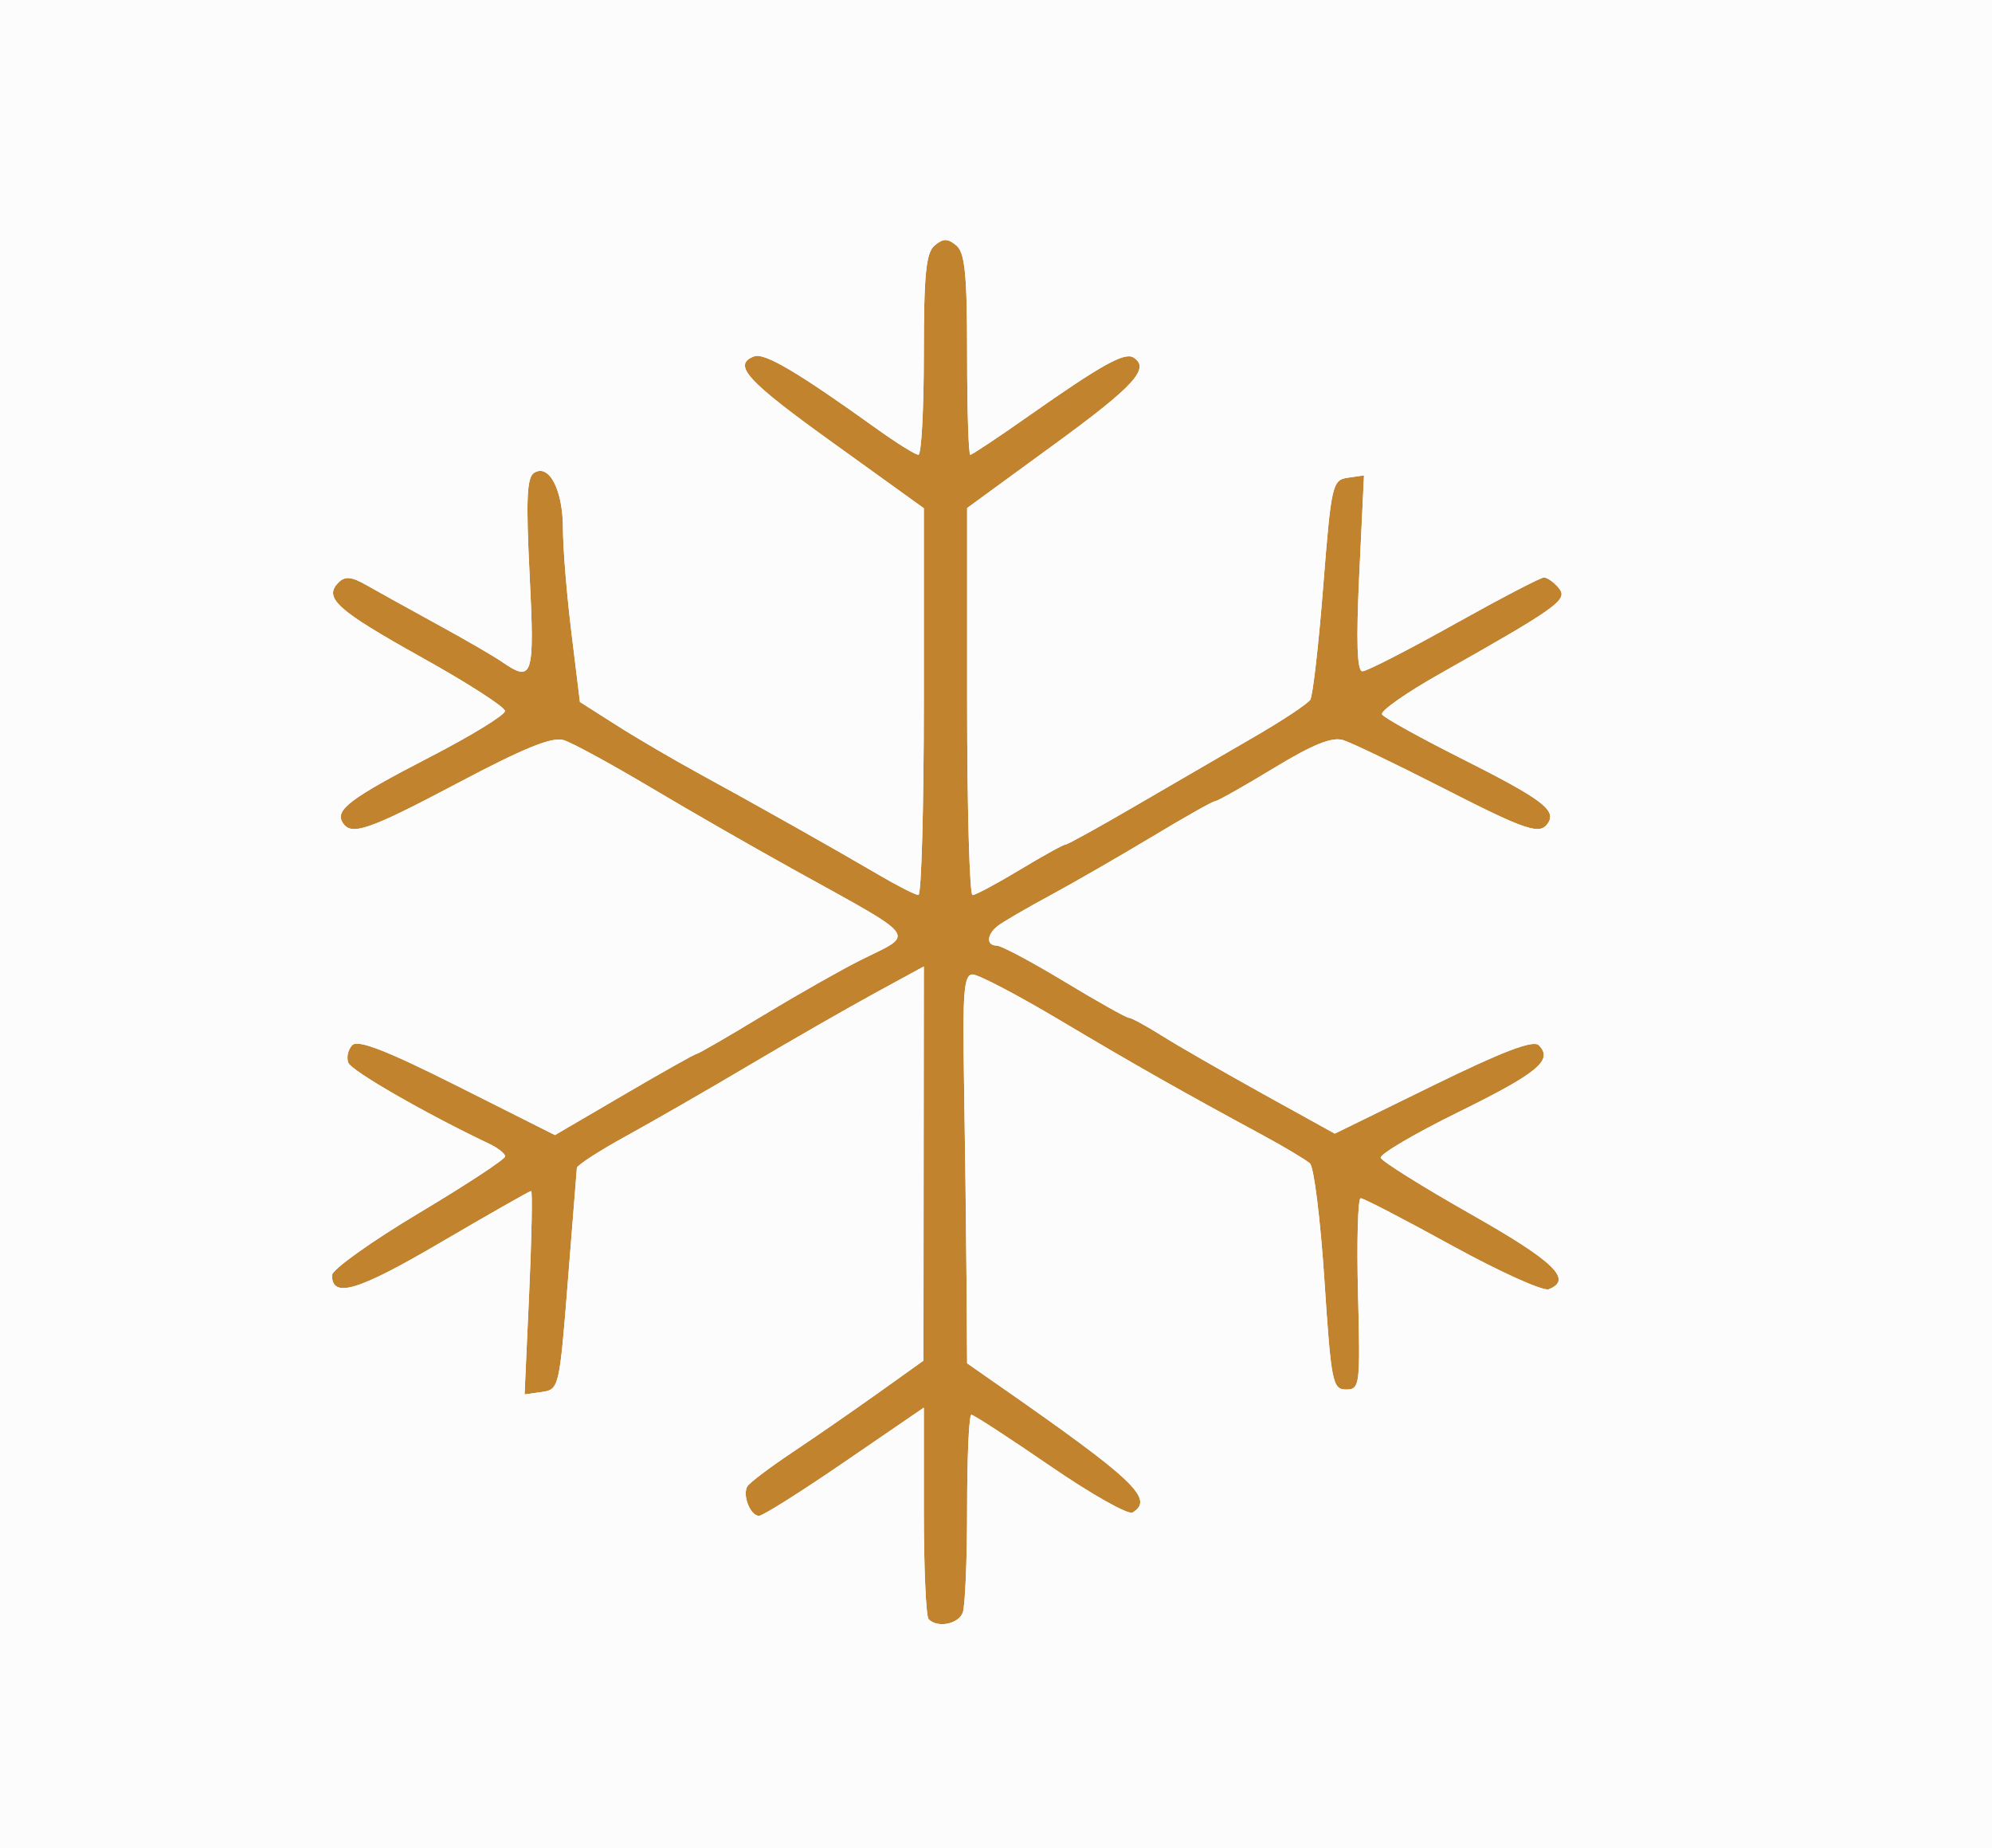
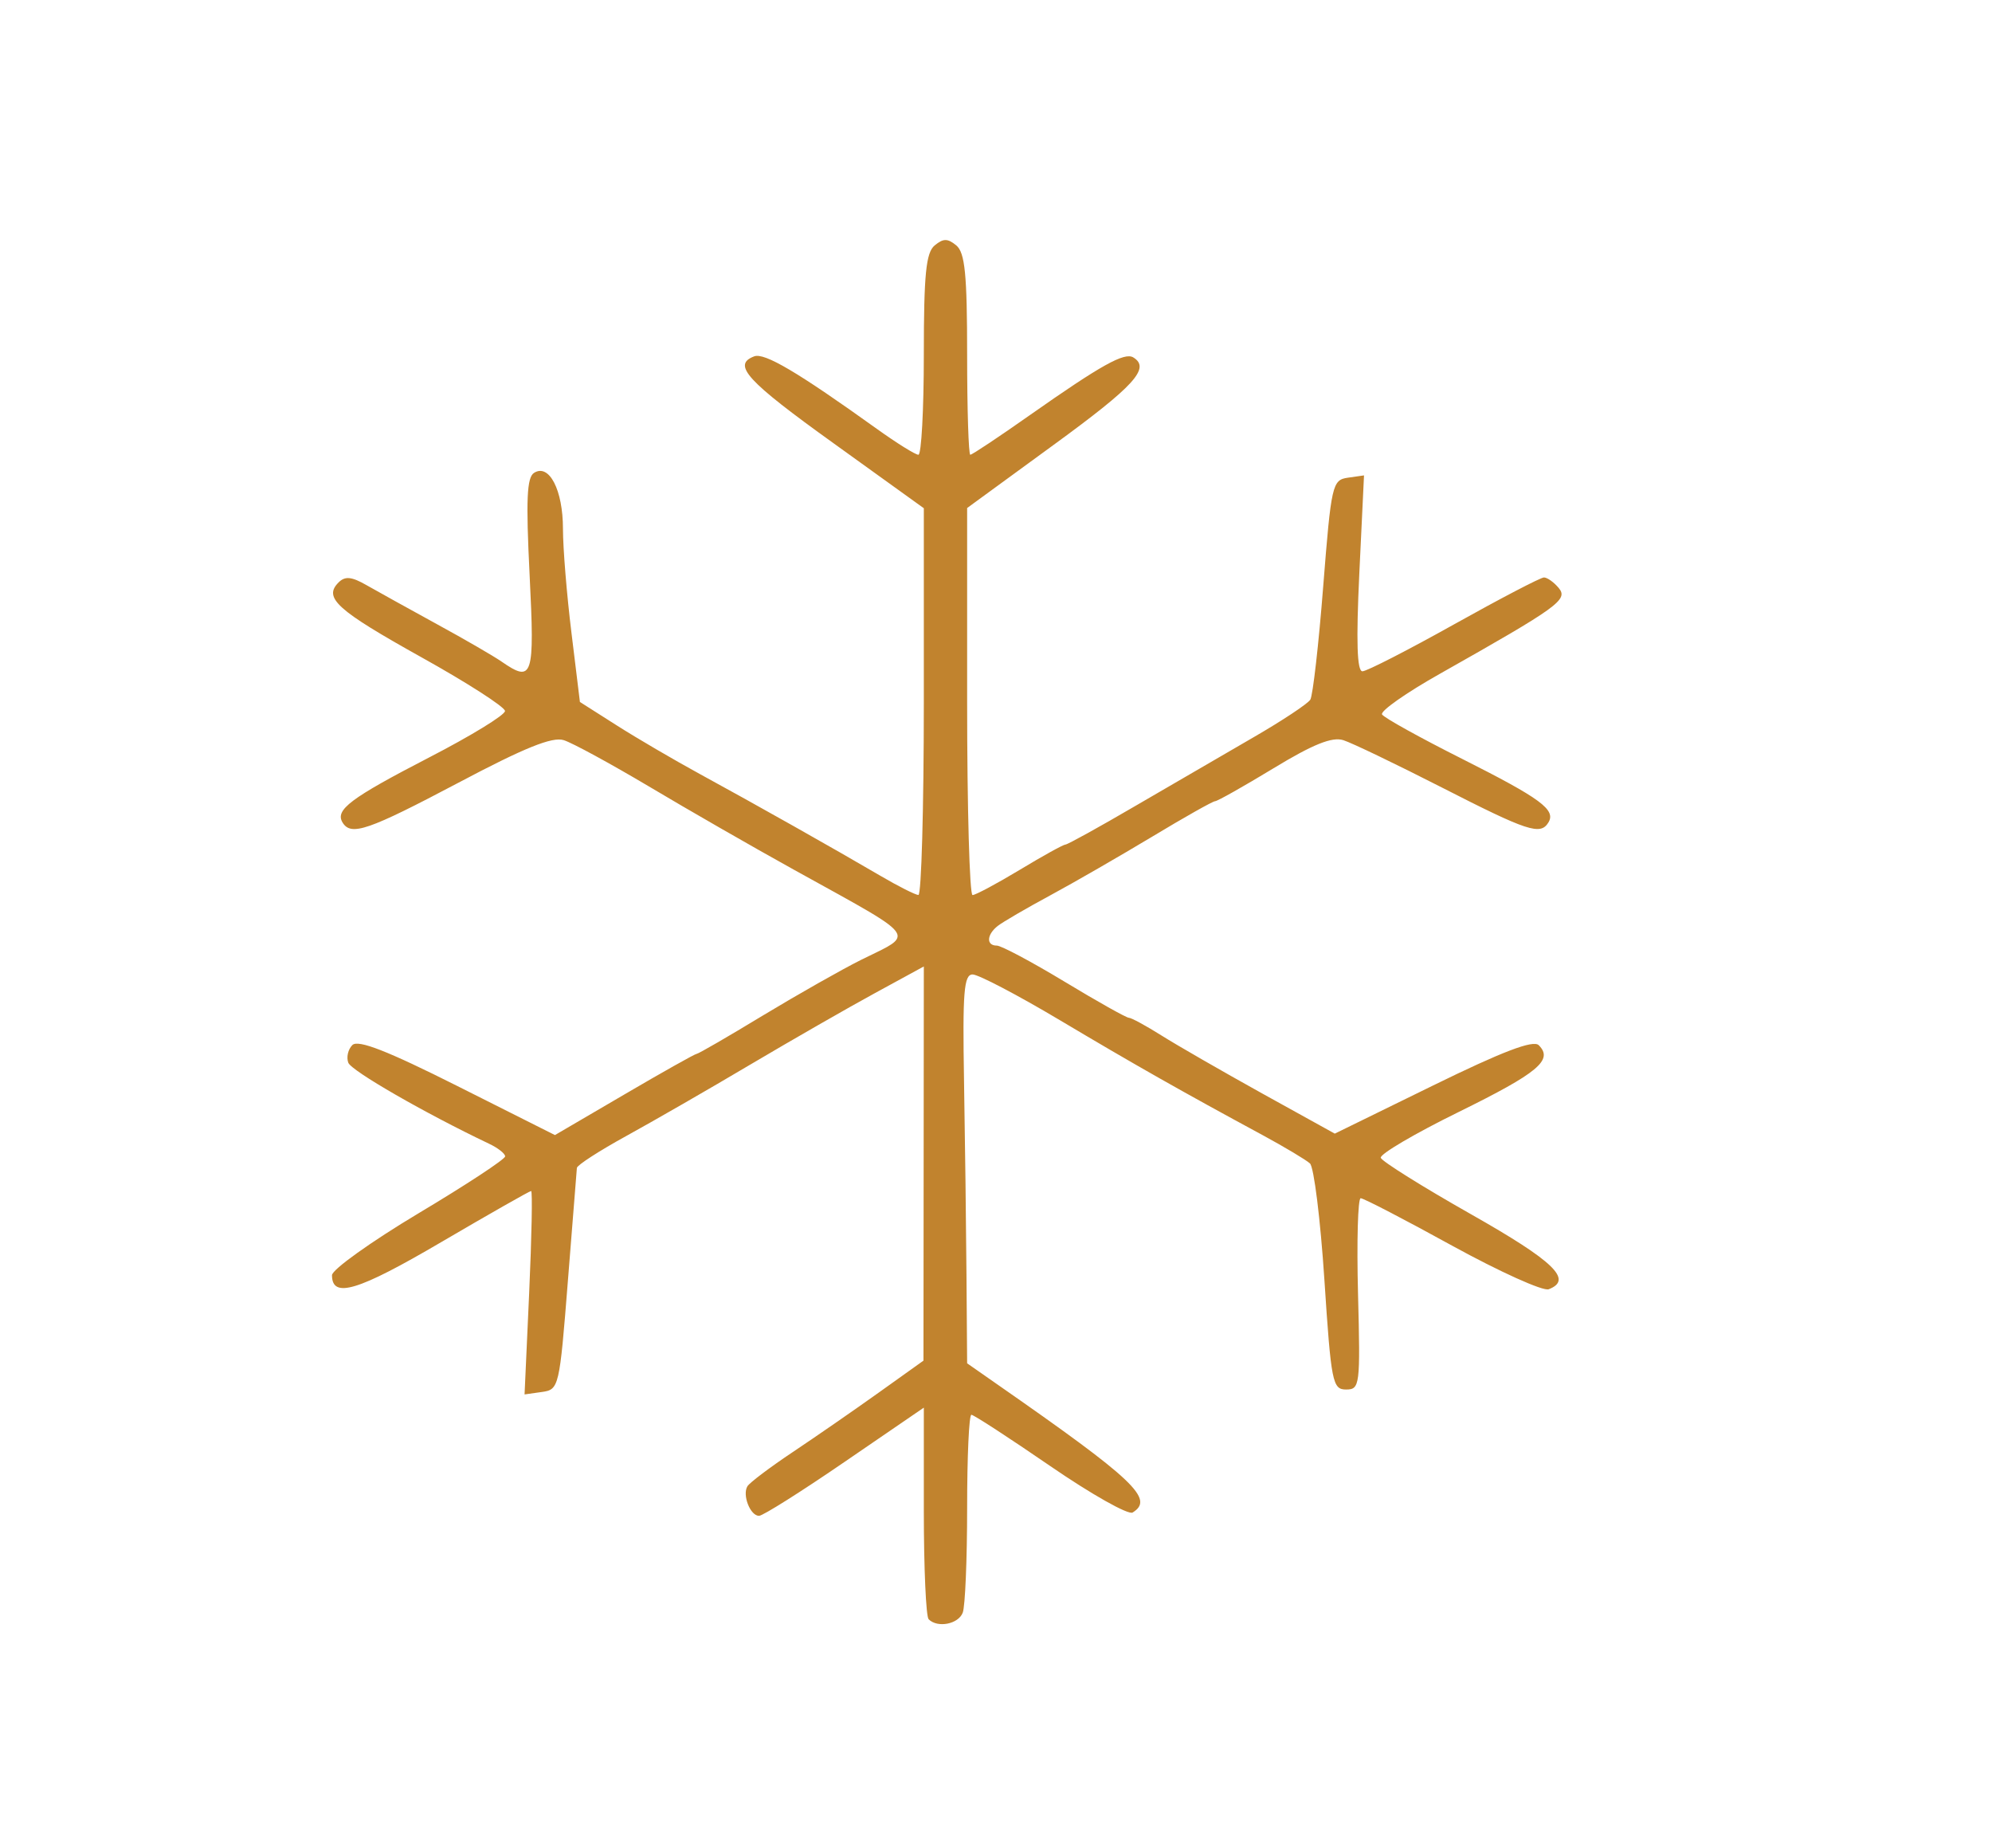
<svg xmlns="http://www.w3.org/2000/svg" width="276" height="256" viewBox="0 0 276 256">
  <g>
    <path d="M 133.39 223.42 C132.78,225.01 129.90,225.57 128.67,224.33 C128.30,223.97 128.00,217.22 128.00,209.34 L 128.00 195.01 L 117.06 202.50 C111.04,206.63 105.69,210.00 105.17,210.00 C103.95,210.00 102.82,207.11 103.56,205.90 C103.88,205.39 106.69,203.27 109.82,201.18 C112.94,199.10 118.30,195.39 121.72,192.95 L 127.95 188.50 L 128.00 133.89 L 121.25 137.57 C117.54,139.59 109.78,144.04 104.00,147.46 C98.22,150.89 90.46,155.35 86.75,157.39 C83.04,159.43 79.97,161.41 79.93,161.80 C79.89,162.18 79.33,169.25 78.68,177.50 C77.52,192.20 77.45,192.51 75.09,192.84 L 72.68 193.18 L 73.32 179.09 C73.67,171.34 73.79,165.00 73.59,165.00 C73.38,165.00 67.76,168.20 61.10,172.10 C49.58,178.86 46.00,179.94 46.00,176.66 C46.00,175.89 51.40,172.03 58.00,168.08 C64.60,164.14 70.00,160.59 69.99,160.20 C69.99,159.82 68.98,159.02 67.74,158.44 C58.91,154.24 48.69,148.36 48.26,147.23 C47.97,146.48 48.22,145.38 48.82,144.78 C49.61,143.99 53.67,145.58 63.40,150.47 L 76.89 157.25 L 86.50 151.63 C91.79,148.53 96.30,146.00 96.52,146.00 C96.75,146.00 100.88,143.61 105.71,140.68 C110.55,137.76 116.67,134.29 119.32,132.97 C122.32,131.48 124.24,130.75 124.36,129.78 C124.53,128.50 121.47,126.82 113.46,122.40 C112.40,121.81 111.24,121.18 110.00,120.49 C104.22,117.29 95.17,112.09 89.89,108.94 C84.60,105.80 79.30,102.91 78.11,102.54 C76.53,102.03 72.63,103.61 63.53,108.43 C51.00,115.05 48.65,115.86 47.47,113.96 C46.39,112.20 48.51,110.60 59.45,104.94 C65.25,101.95 69.98,99.05 69.97,98.50 C69.96,97.95 64.74,94.59 58.36,91.04 C46.65,84.51 44.78,82.82 46.91,80.69 C47.81,79.79 48.72,79.88 50.79,81.07 C52.28,81.92 56.65,84.34 60.50,86.45 C64.35,88.55 68.39,90.89 69.47,91.64 C73.83,94.65 74.09,93.85 73.38,79.65 C72.86,69.22 72.99,66.12 74.01,65.50 C76.10,64.20 78.00,67.90 78.00,73.25 C78.00,75.93 78.53,82.42 79.18,87.68 L 80.35 97.25 L 85.43 100.48 C88.22,102.26 93.43,105.30 97.00,107.25 C104.58,111.38 115.60,117.59 122.00,121.34 C124.47,122.79 126.84,123.98 127.25,123.99 C127.66,123.99 128.00,111.94 128.00,97.20 L 128.00 70.41 L 115.55 61.45 C103.42,52.74 101.42,50.54 104.49,49.37 C105.91,48.82 110.50,51.53 121.50,59.42 C124.25,61.39 126.83,63.00 127.25,63.00 C127.66,63.00 128.00,56.76 128.00,49.12 C128.00,38.01 128.30,35.00 129.50,34.00 C130.70,33.01 131.30,33.01 132.50,34.00 C133.70,35.00 134.00,38.01 134.00,49.12 C134.00,56.76 134.20,63.00 134.44,63.00 C134.69,63.00 138.40,60.53 142.69,57.51 C152.57,50.57 155.81,48.76 157.03,49.52 C159.43,51.00 157.21,53.45 146.00,61.62 L 134.00 70.38 L 134.00 97.19 C134.00,111.94 134.34,124.00 134.75,124.00 C135.16,124.00 138.11,122.42 141.30,120.50 C144.49,118.57 147.34,117.00 147.63,117.00 C147.92,117.00 152.28,114.59 157.33,111.64 C162.37,108.70 169.74,104.42 173.70,102.13 C177.66,99.84 181.19,97.50 181.55,96.93 C181.90,96.35 182.71,89.27 183.34,81.19 C184.45,67.13 184.60,66.49 186.75,66.18 L 188.99 65.86 L 188.34 79.43 C187.89,88.87 188.02,93.00 188.77,93.00 C189.36,93.00 195.07,90.07 201.46,86.50 C207.85,82.93 213.46,80.00 213.92,80.00 C214.38,80.00 215.30,80.66 215.97,81.46 C217.31,83.08 215.95,84.06 199.53,93.33 C194.82,95.98 191.21,98.52 191.49,98.98 C191.77,99.44 196.75,102.20 202.56,105.12 C213.51,110.64 215.62,112.19 214.53,113.96 C213.42,115.75 211.66,115.17 199.80,109.11 C193.45,105.87 187.30,102.91 186.12,102.54 C184.57,102.05 181.92,103.11 176.46,106.43 C172.32,108.94 168.67,111.00 168.35,111.00 C168.04,111.00 164.12,113.21 159.64,115.91 C155.16,118.60 148.80,122.27 145.50,124.05 C142.20,125.83 138.94,127.73 138.25,128.27 C136.70,129.48 136.62,131.00 138.11,131.00 C138.72,131.00 142.95,133.25 147.50,136.00 C152.05,138.75 156.06,141.00 156.41,141.00 C156.76,141.00 158.79,142.11 160.94,143.46 C163.08,144.81 169.36,148.42 174.89,151.49 L 184.94 157.05 L 198.54 150.39 C208.17,145.67 212.44,144.04 213.20,144.80 C215.25,146.85 213.14,148.62 202.13,154.04 C196.02,157.04 191.16,159.90 191.31,160.40 C191.47,160.89 197.09,164.41 203.80,168.21 C215.33,174.74 217.99,177.30 214.58,178.61 C213.80,178.91 207.79,176.19 201.21,172.58 C194.64,168.96 188.93,166.00 188.53,166.00 C188.14,166.00 187.97,171.96 188.16,179.25 C188.49,191.95 188.42,192.50 186.50,192.50 C184.63,192.50 184.43,191.50 183.50,177.29 C182.95,168.93 182.05,161.68 181.50,161.18 C180.95,160.68 178.02,158.93 175.00,157.29 C163.79,151.23 157.24,147.52 146.86,141.34 C141.00,137.85 135.56,135.00 134.76,135.00 C133.55,135.00 133.36,137.43 133.57,149.75 C133.71,157.86 133.86,169.98 133.91,176.69 L 134.00 188.87 L 138.04 191.69 C157.22,205.04 159.98,207.66 156.93,209.54 C156.34,209.91 151.20,207.01 145.51,203.10 C139.83,199.20 134.91,196.00 134.59,196.00 C134.26,196.00 134.00,201.81 134.00,208.92 C134.00,216.02 133.73,222.55 133.39,223.42 Z" fill="rgb(193,131,46)" />
-     <path d="M 0.00 128.00 L 0.00 0.00 L 138.00 0.00 L 276.00 0.00 L 276.00 128.00 L 276.00 256.00 L 138.00 256.00 L 0.00 256.00 L 0.00 128.00 ZM 133.39 223.42 C133.73,222.55 134.00,216.02 134.00,208.92 C134.00,201.81 134.26,196.00 134.59,196.00 C134.91,196.00 139.83,199.20 145.51,203.10 C151.20,207.01 156.34,209.91 156.93,209.54 C159.98,207.66 157.22,205.04 138.04,191.69 L 134.00 188.87 L 133.91 176.69 C133.86,169.98 133.71,157.86 133.57,149.75 C133.36,137.43 133.55,135.00 134.76,135.00 C135.56,135.00 141.00,137.85 146.86,141.34 C157.24,147.52 163.79,151.23 175.00,157.29 C178.02,158.93 180.95,160.68 181.50,161.18 C182.05,161.68 182.95,168.93 183.50,177.29 C184.43,191.50 184.63,192.50 186.50,192.50 C188.42,192.50 188.49,191.95 188.16,179.25 C187.97,171.96 188.14,166.00 188.53,166.00 C188.93,166.00 194.64,168.96 201.21,172.58 C207.79,176.19 213.80,178.91 214.58,178.61 C217.99,177.30 215.33,174.74 203.80,168.21 C197.09,164.41 191.47,160.89 191.31,160.40 C191.16,159.90 196.02,157.04 202.13,154.04 C213.14,148.62 215.25,146.85 213.20,144.80 C212.44,144.04 208.17,145.67 198.54,150.39 L 184.94 157.05 L 174.89 151.49 C169.36,148.42 163.08,144.81 160.94,143.46 C158.79,142.11 156.76,141.00 156.41,141.00 C156.06,141.00 152.05,138.75 147.50,136.00 C142.95,133.25 138.72,131.00 138.11,131.00 C136.62,131.00 136.70,129.48 138.25,128.27 C138.94,127.73 142.20,125.83 145.50,124.05 C148.80,122.27 155.16,118.60 159.64,115.91 C164.12,113.21 168.04,111.00 168.35,111.00 C168.67,111.00 172.32,108.94 176.46,106.43 C181.92,103.11 184.57,102.05 186.12,102.54 C187.30,102.91 193.45,105.87 199.80,109.11 C211.66,115.17 213.42,115.75 214.53,113.96 C215.62,112.19 213.51,110.64 202.56,105.12 C196.75,102.20 191.77,99.44 191.49,98.98 C191.21,98.52 194.82,95.98 199.53,93.33 C215.95,84.06 217.31,83.08 215.97,81.46 C215.30,80.66 214.38,80.00 213.92,80.00 C213.46,80.00 207.85,82.93 201.46,86.50 C195.07,90.07 189.36,93.00 188.77,93.00 C188.02,93.00 187.89,88.87 188.34,79.43 L 188.99 65.86 L 186.75 66.18 C184.60,66.49 184.45,67.13 183.34,81.19 C182.71,89.27 181.90,96.35 181.55,96.93 C181.19,97.50 177.66,99.84 173.70,102.13 C169.74,104.42 162.37,108.70 157.33,111.64 C152.28,114.59 147.92,117.00 147.63,117.00 C147.34,117.00 144.49,118.57 141.30,120.50 C138.11,122.42 135.16,124.00 134.75,124.00 C134.34,124.00 134.00,111.94 134.00,97.19 L 134.00 70.38 L 146.00 61.62 C157.21,53.45 159.43,51.00 157.03,49.52 C155.81,48.76 152.57,50.57 142.69,57.51 C138.40,60.53 134.69,63.00 134.44,63.00 C134.20,63.00 134.00,56.76 134.00,49.12 C134.00,38.01 133.70,35.00 132.50,34.00 C131.30,33.01 130.70,33.01 129.50,34.00 C128.30,35.00 128.00,38.01 128.00,49.12 C128.00,56.76 127.66,63.00 127.25,63.00 C126.83,63.00 124.25,61.39 121.50,59.42 C110.50,51.53 105.91,48.82 104.49,49.37 C101.42,50.54 103.42,52.74 115.55,61.45 L 128.00 70.41 L 128.00 97.20 C128.00,111.94 127.66,123.99 127.25,123.99 C126.84,123.98 124.47,122.79 122.00,121.34 C115.60,117.59 104.58,111.38 97.00,107.25 C93.43,105.30 88.22,102.26 85.43,100.48 L 80.35 97.25 L 79.18 87.68 C78.53,82.42 78.00,75.93 78.00,73.25 C78.00,67.90 76.10,64.20 74.01,65.50 C72.99,66.12 72.86,69.22 73.38,79.65 C74.09,93.85 73.83,94.65 69.47,91.64 C68.39,90.89 64.35,88.55 60.50,86.45 C56.65,84.34 52.28,81.92 50.79,81.07 C48.72,79.88 47.81,79.79 46.91,80.69 C44.78,82.82 46.65,84.51 58.36,91.04 C64.74,94.59 69.96,97.95 69.97,98.50 C69.98,99.05 65.25,101.95 59.45,104.94 C48.51,110.60 46.39,112.20 47.47,113.96 C48.65,115.86 51.00,115.05 63.53,108.43 C72.63,103.61 76.53,102.03 78.11,102.54 C79.30,102.91 84.60,105.80 89.89,108.94 C95.17,112.09 104.22,117.29 110.00,120.49 C127.61,130.25 126.85,129.23 119.32,132.97 C116.67,134.29 110.55,137.76 105.71,140.68 C100.88,143.61 96.75,146.00 96.52,146.00 C96.30,146.00 91.79,148.53 86.50,151.63 L 76.89 157.25 L 63.40 150.47 C53.67,145.58 49.61,143.99 48.82,144.78 C48.22,145.38 47.97,146.48 48.26,147.23 C48.69,148.36 58.91,154.24 67.74,158.44 C68.98,159.02 69.99,159.82 69.99,160.20 C70.00,160.59 64.60,164.14 58.00,168.08 C51.40,172.03 46.00,175.89 46.00,176.66 C46.00,179.94 49.58,178.86 61.10,172.10 C67.76,168.20 73.38,165.00 73.59,165.00 C73.79,165.00 73.67,171.34 73.32,179.09 L 72.68 193.18 L 75.09 192.84 C77.45,192.51 77.52,192.20 78.68,177.50 C79.33,169.25 79.89,162.18 79.93,161.80 C79.97,161.41 83.04,159.43 86.75,157.39 C90.46,155.35 98.22,150.89 104.00,147.46 C109.78,144.04 117.54,139.59 121.25,137.57 L 128.00 133.89 L 127.97 161.20 L 127.95 188.50 L 121.72 192.95 C118.30,195.39 112.94,199.10 109.82,201.18 C106.69,203.27 103.88,205.39 103.56,205.90 C102.82,207.11 103.95,210.00 105.17,210.00 C105.69,210.00 111.04,206.63 117.06,202.50 L 128.00 195.01 L 128.00 209.34 C128.00,217.22 128.30,223.97 128.67,224.33 C129.90,225.57 132.78,225.01 133.39,223.42 Z" fill="rgb(253,252,252)" />
  </g>
</svg>
